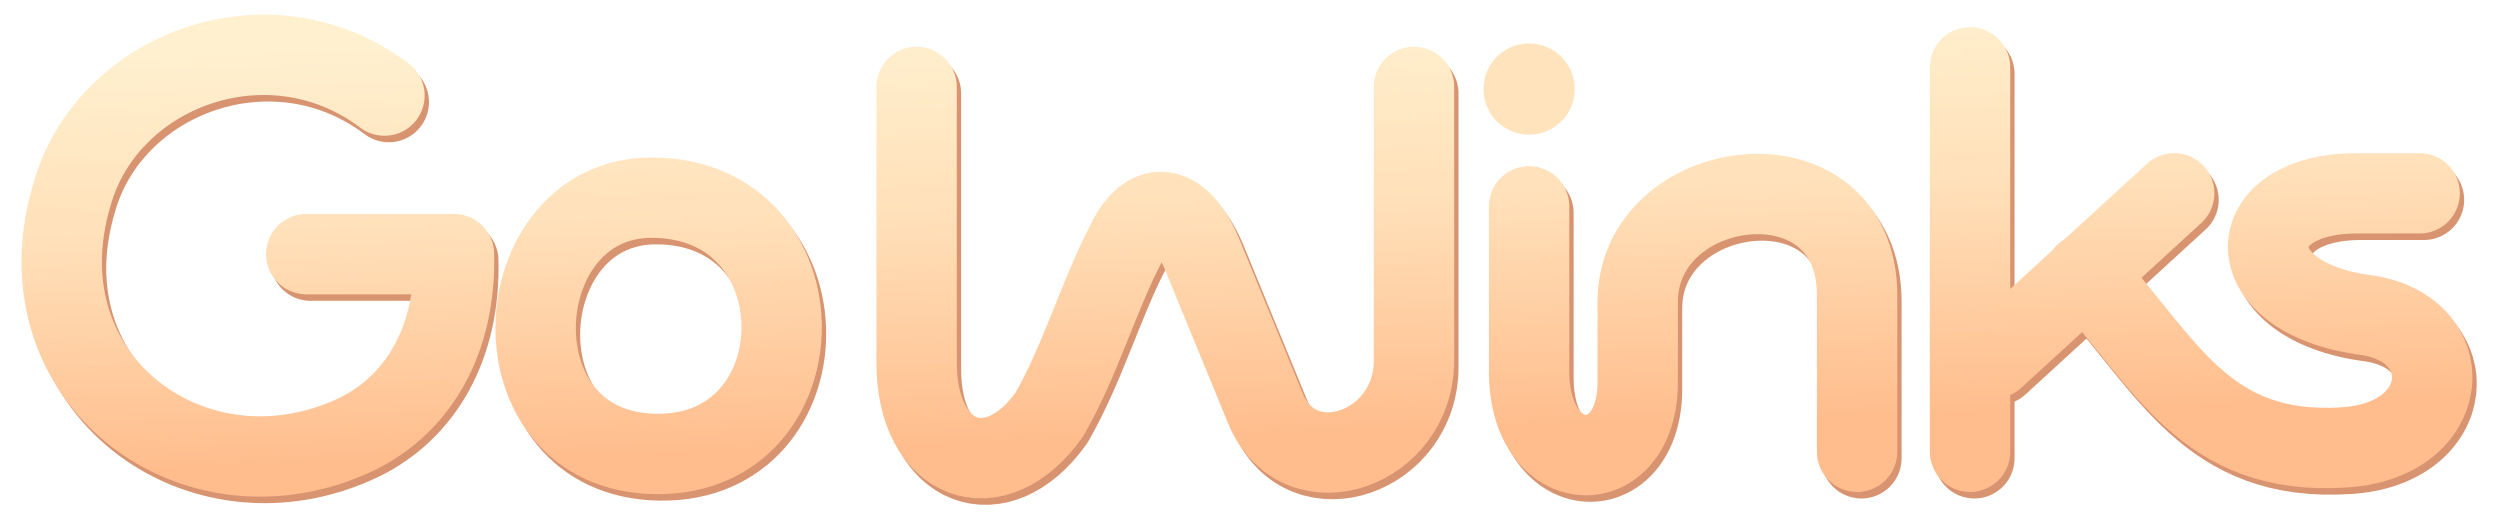
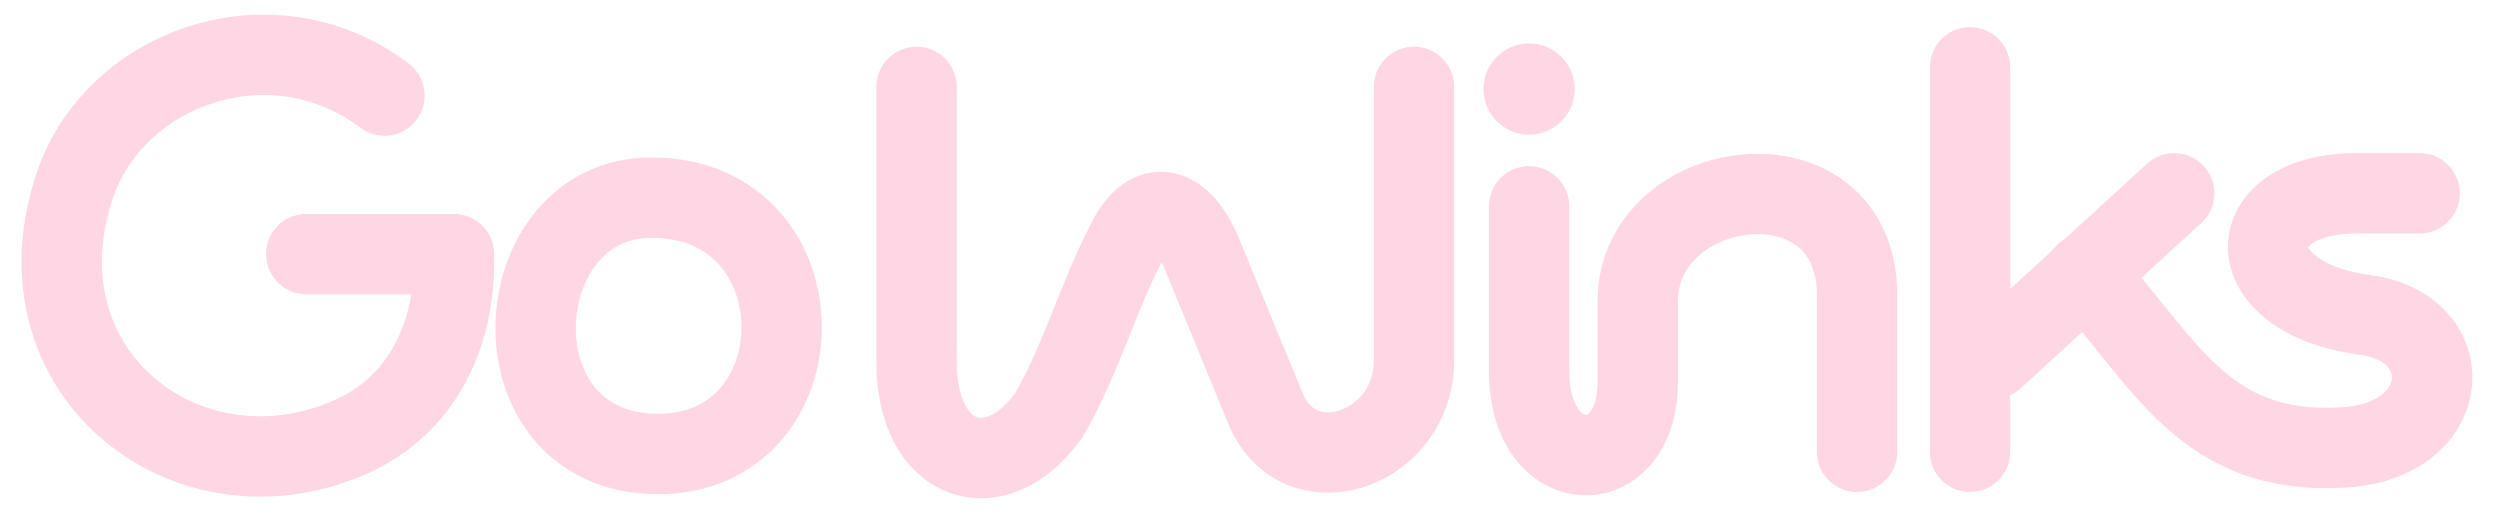
<svg xmlns="http://www.w3.org/2000/svg" viewBox="193 811 1151 239" role="img" aria-label="Go Winks">
  <defs>
-     <linearGradient id="peach" x1="0" x2=".18" y1="0" y2="1">
-       <stop stop-color="#fff0cf" />
-       <stop offset=".45" stop-color="#ffe0b9" />
-       <stop offset="1" stop-color="#ffbd8d" />
-     </linearGradient>
    <path id="letters" d="M370 855 C317 815 242 843 226 901 C201 986 283 1046 357 1011 C386 997 403 967 402 928 L334 928       M493 902 C425 902 418 1019 495 1020 C572 1021 573 902 493 902 Z       M615 851 L615 978 C615 1024 651 1037 676 1002 C690 978 699 947 711 924 C721 902 736 904 746 927 L776 1000 C792 1036 844 1018 844 977 L844 851       M897 906 L897 982 C897 1032 947 1033 947 987 L947 950 C947 891 1048 878 1048 947 L1048 1019       M1100 842 L1100 1019 M1194 900 L1111 976 M1153 937 C1190 978 1208 1021 1272 1017 C1323 1014 1326 962 1282 956 C1222 948 1224 900 1278 900 L1307 900" />
  </defs>
  <g fill="none" stroke-width="37" stroke-linecap="round" stroke-linejoin="round">
-     <use href="#letters" stroke="#d89471" transform="translate(2 3)" />
-     <use href="#letters" stroke="url(#peach)" />
+     <use href="#letters" stroke="#ffd6e4" />
  </g>
-   <circle cx="897" cy="852" r="21" fill="#ffe3bd" />
+   <circle cx="897" cy="852" r="21" fill="#ffd6e4" />
</svg>
